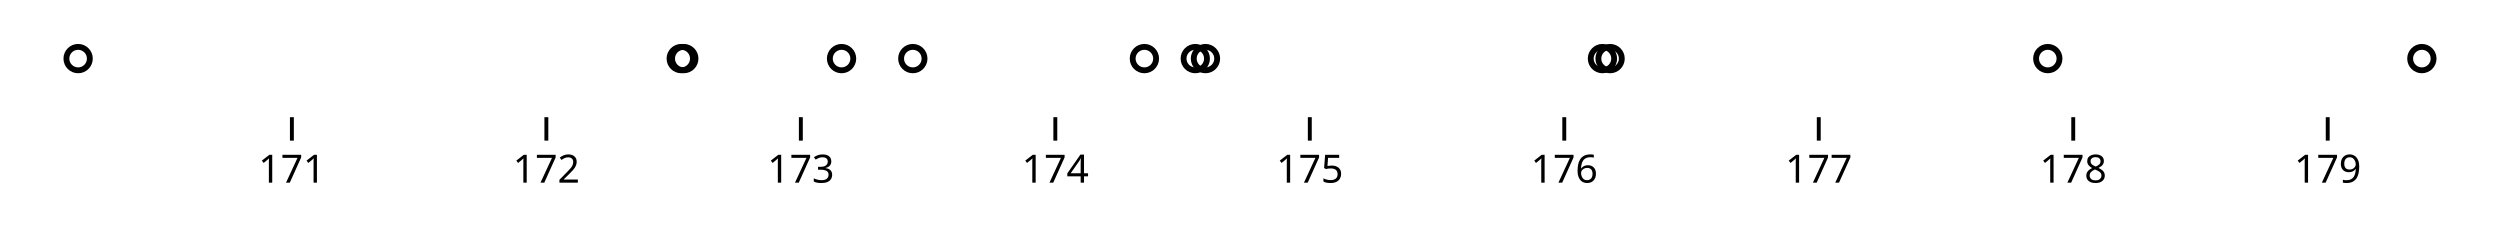
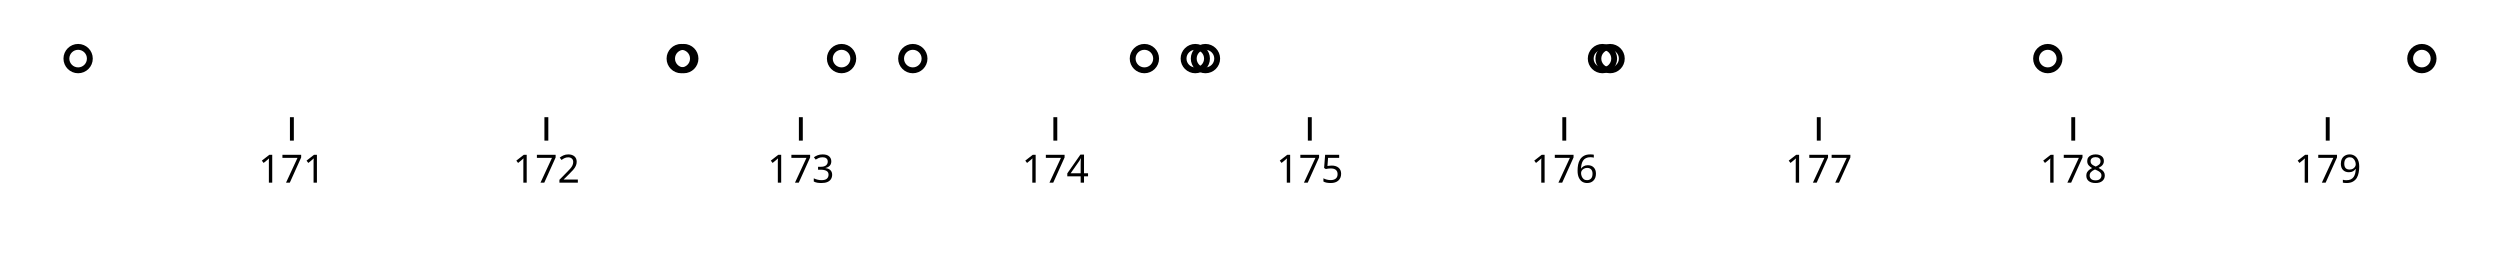
- <svg xmlns="http://www.w3.org/2000/svg" width="640" height="60" viewBox="0 0 640 60">
+ <svg xmlns="http://www.w3.org/2000/svg" width="640" height="70" viewBox="0 0 640 70">
  <line x1="74.723" y1="30" x2="74.723" y2="36" stroke="currentColor" stroke-width="1" />
  <line x1="139.87" y1="30" x2="139.87" y2="36" stroke="currentColor" stroke-width="1" />
  <line x1="205.016" y1="30" x2="205.016" y2="36" stroke="currentColor" stroke-width="1" />
  <line x1="270.163" y1="30" x2="270.163" y2="36" stroke="currentColor" stroke-width="1" />
  <line x1="335.309" y1="30" x2="335.309" y2="36" stroke="currentColor" stroke-width="1" />
  <line x1="400.456" y1="30" x2="400.456" y2="36" stroke="currentColor" stroke-width="1" />
  <line x1="465.603" y1="30" x2="465.603" y2="36" stroke="currentColor" stroke-width="1" />
  <line x1="530.749" y1="30" x2="530.749" y2="36" stroke="currentColor" stroke-width="1" />
  <line x1="595.896" y1="30" x2="595.896" y2="36" stroke="currentColor" stroke-width="1" />
  <text x="74.723" y="39" font-family="system-ui, sans-serif" font-size="10" text-anchor="middle" dominant-baseline="text-before-edge" fill="currentColor">171</text>
  <text x="139.87" y="39" font-family="system-ui, sans-serif" font-size="10" text-anchor="middle" dominant-baseline="text-before-edge" fill="currentColor">172</text>
  <text x="205.016" y="39" font-family="system-ui, sans-serif" font-size="10" text-anchor="middle" dominant-baseline="text-before-edge" fill="currentColor">173</text>
  <text x="270.163" y="39" font-family="system-ui, sans-serif" font-size="10" text-anchor="middle" dominant-baseline="text-before-edge" fill="currentColor">174</text>
  <text x="335.309" y="39" font-family="system-ui, sans-serif" font-size="10" text-anchor="middle" dominant-baseline="text-before-edge" fill="currentColor">175</text>
  <text x="400.456" y="39" font-family="system-ui, sans-serif" font-size="10" text-anchor="middle" dominant-baseline="text-before-edge" fill="currentColor">176</text>
  <text x="465.603" y="39" font-family="system-ui, sans-serif" font-size="10" text-anchor="middle" dominant-baseline="text-before-edge" fill="currentColor">177</text>
  <text x="530.749" y="39" font-family="system-ui, sans-serif" font-size="10" text-anchor="middle" dominant-baseline="text-before-edge" fill="currentColor">178</text>
  <text x="595.896" y="39" font-family="system-ui, sans-serif" font-size="10" text-anchor="middle" dominant-baseline="text-before-edge" fill="currentColor">179</text>
  <circle cx="20" cy="15" r="3" fill="none" stroke="currentColor" stroke-width="1.5" />
  <circle cx="174.397" cy="15" r="3" fill="none" stroke="currentColor" stroke-width="1.5" />
  <circle cx="175.049" cy="15" r="3" fill="none" stroke="currentColor" stroke-width="1.5" />
  <circle cx="233.681" cy="15" r="3" fill="none" stroke="currentColor" stroke-width="1.5" />
  <circle cx="292.964" cy="15" r="3" fill="none" stroke="currentColor" stroke-width="1.5" />
  <circle cx="305.993" cy="15" r="3" fill="none" stroke="currentColor" stroke-width="1.5" />
  <circle cx="215.44" cy="15" r="3" fill="none" stroke="currentColor" stroke-width="1.5" />
  <circle cx="308.599" cy="15" r="3" fill="none" stroke="currentColor" stroke-width="1.5" />
  <circle cx="412.182" cy="15" r="3" fill="none" stroke="currentColor" stroke-width="1.5" />
  <circle cx="524.235" cy="15" r="3" fill="none" stroke="currentColor" stroke-width="1.5" />
  <circle cx="410.228" cy="15" r="3" fill="none" stroke="currentColor" stroke-width="1.5" />
  <circle cx="620" cy="15" r="3" fill="none" stroke="currentColor" stroke-width="1.5" />
</svg>
